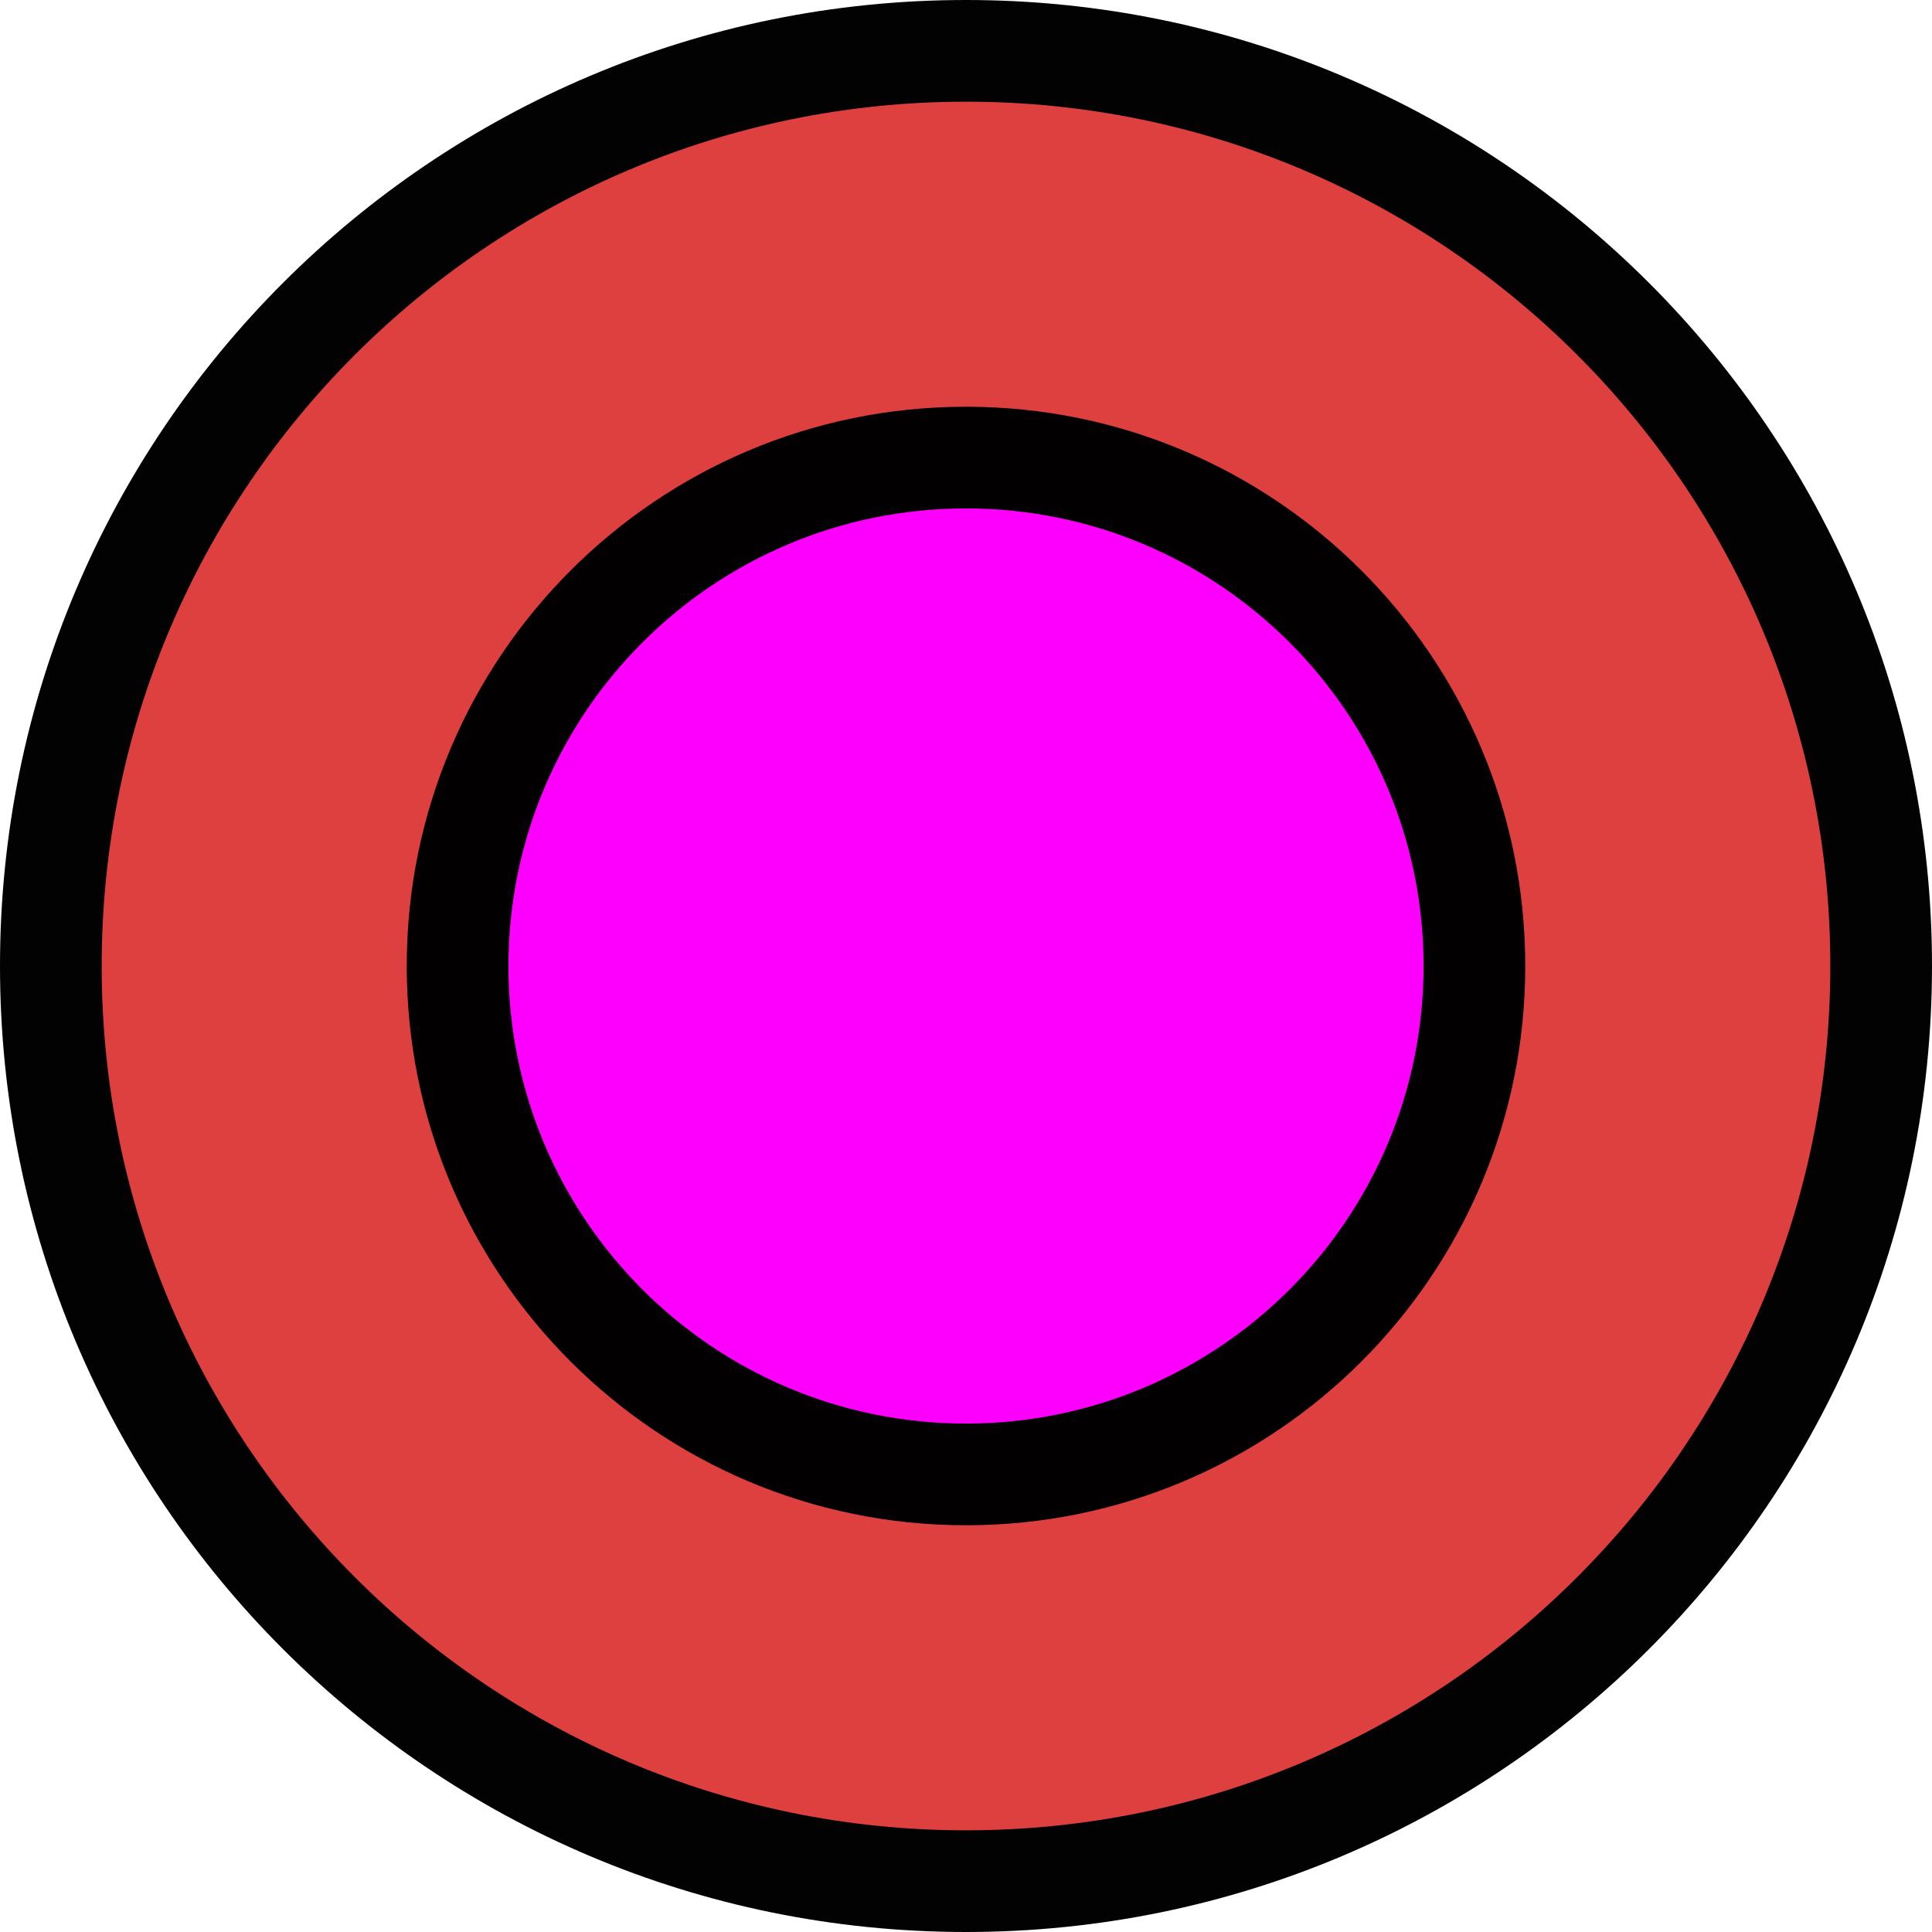
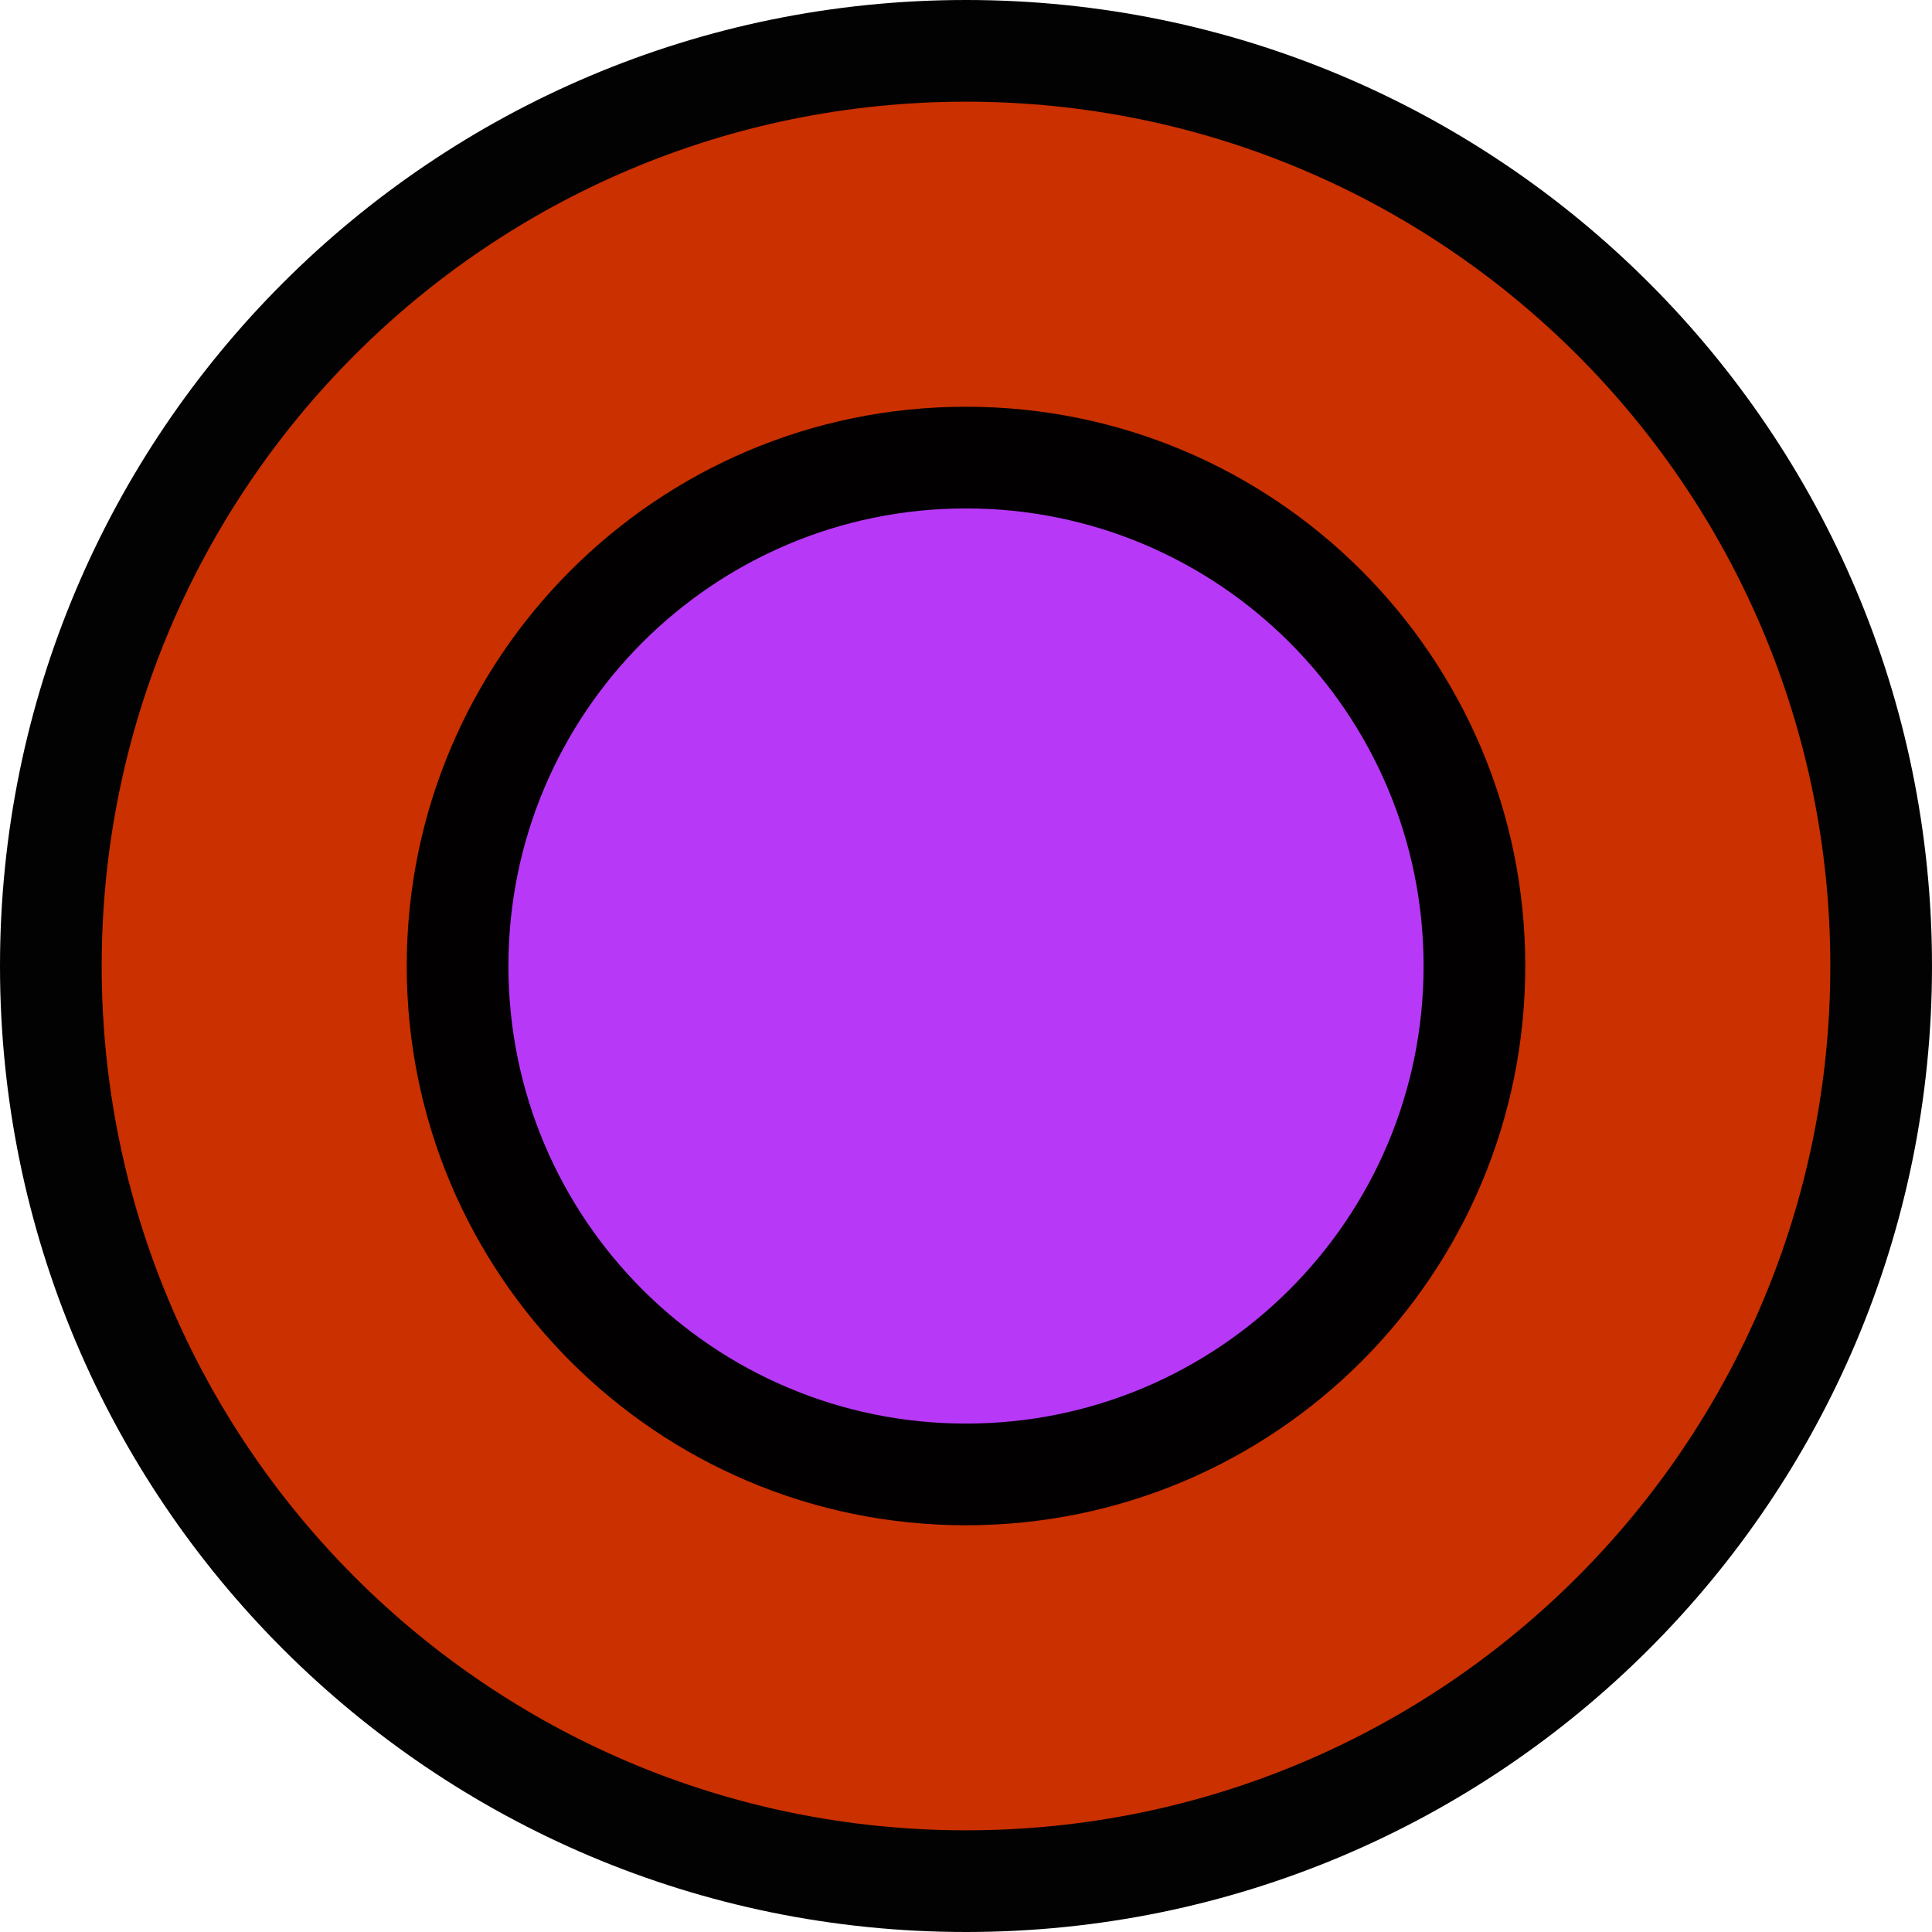
<svg xmlns="http://www.w3.org/2000/svg" version="1.1" width="19" height="19" id="svg2816">
  <defs id="defs2818">
    </defs>
  <g id="layer1">
    <g transform="translate(0,3)" id="layer1-7">
      <path d="M 20,10 A 10,10 0 1 1 0,10 10,10 0 1 1 20,10 z" transform="matrix(0.95,0,0,0.95,0,-3)" id="path2830" style="opacity:0.99;fill:#000000;fill-opacity:1;fill-rule:evenodd;stroke:none" />
-       <path d="M 20,10 A 10,10 0 1 1 0,10 10,10 0 1 1 20,10 z" transform="matrix(0.85,0,0,0.85,1,-2)" id="path2830-4" style="opacity:0.99;fill:#e04040;fill-opacity:1;fill-rule:evenodd;stroke:none" />
+       <path d="M 20,10 A 10,10 0 1 1 0,10 10,10 0 1 1 20,10 z" transform="matrix(0.85,0,0,0.85,1,-2)" id="path2830-4" style="opacity:0.99;fill:#cc3000;fill-opacity:1;fill-rule:evenodd;stroke:none" />
      <path d="M 20,10 A 10,10 0 1 1 0,10 10,10 0 1 1 20,10 z" transform="matrix(0.55,0,0,0.55,4,1)" id="path2830-4-5" style="opacity:0.99;fill:#000000;fill-opacity:1;fill-rule:evenodd;stroke:none" />
-       <path d="M 20,10 A 10,10 0 1 1 0,10 10,10 0 1 1 20,10 z" transform="matrix(0.45,0,0,0.45,5,2)" id="path2830-4-5-9" style="opacity:0.99;fill:#ff00ff;fill-opacity:1;fill-rule:evenodd;stroke:none" />
+       <path d="M 20,10 A 10,10 0 1 1 0,10 10,10 0 1 1 20,10 z" transform="matrix(0.45,0,0,0.45,5,2)" id="path2830-4-5-9" style="opacity:0.99;fill:#b839f9;fill-opacity:1;fill-rule:evenodd;stroke:none" />
    </g>
  </g>
</svg>
